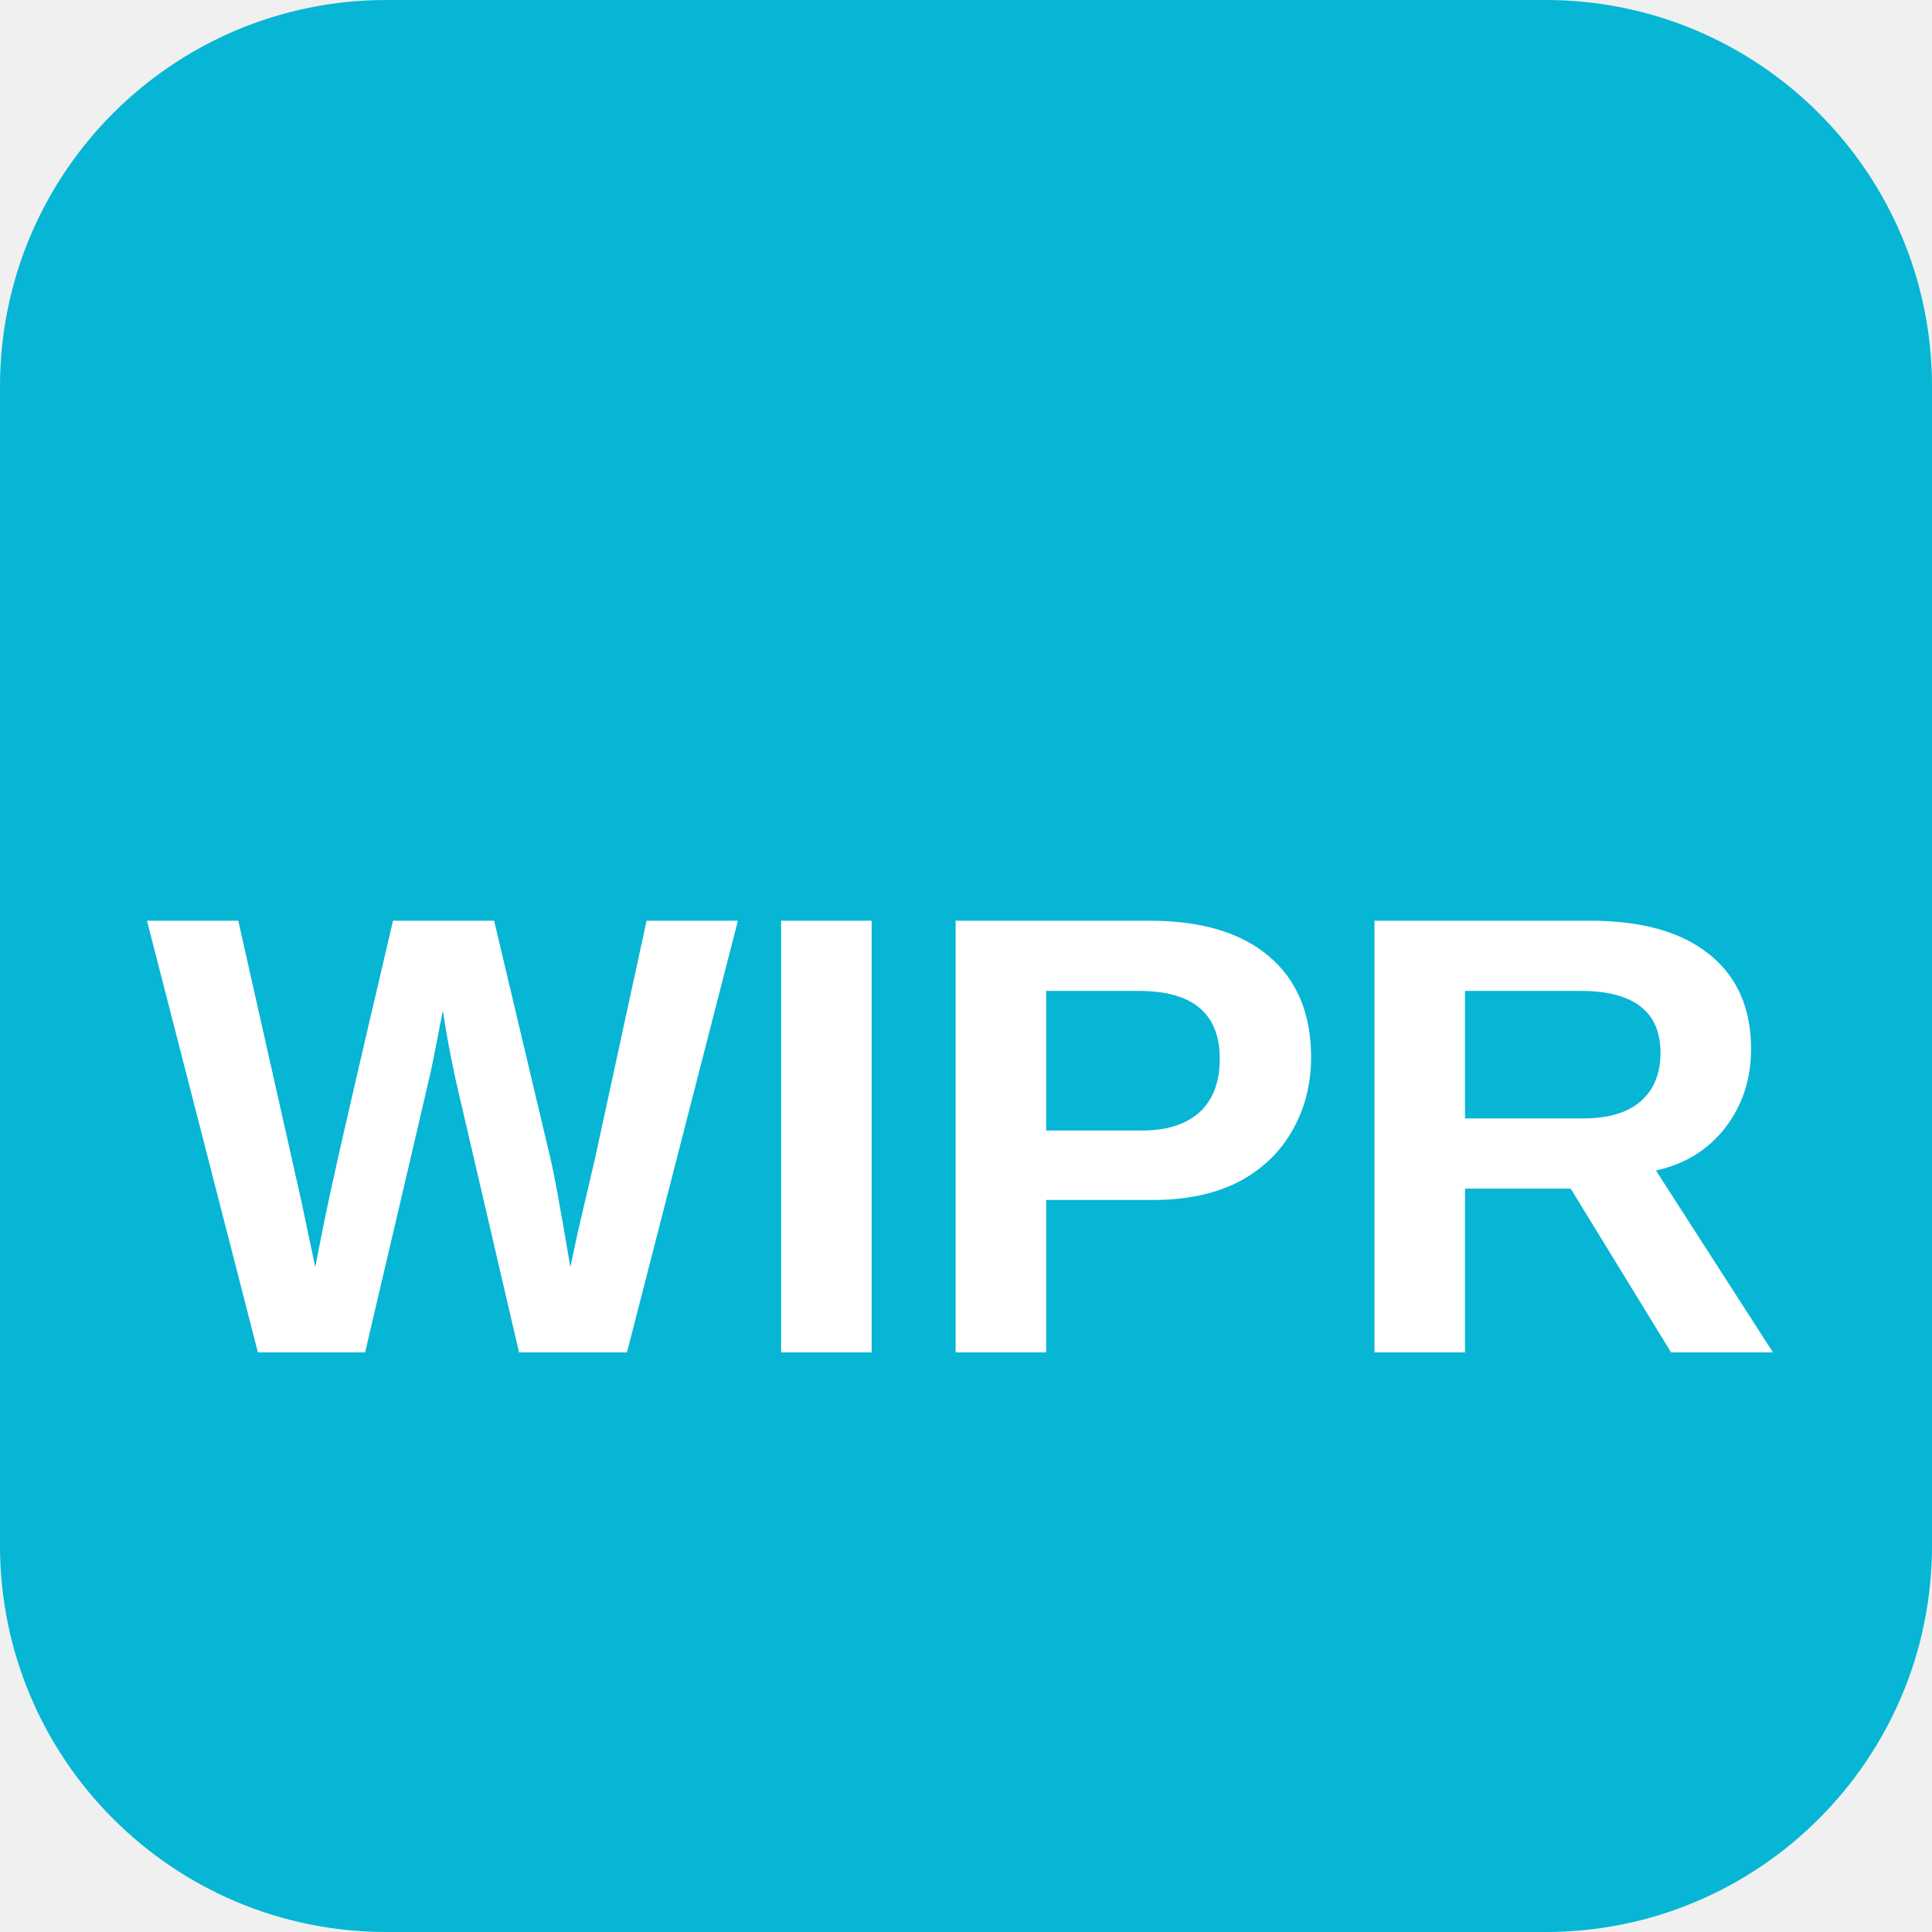
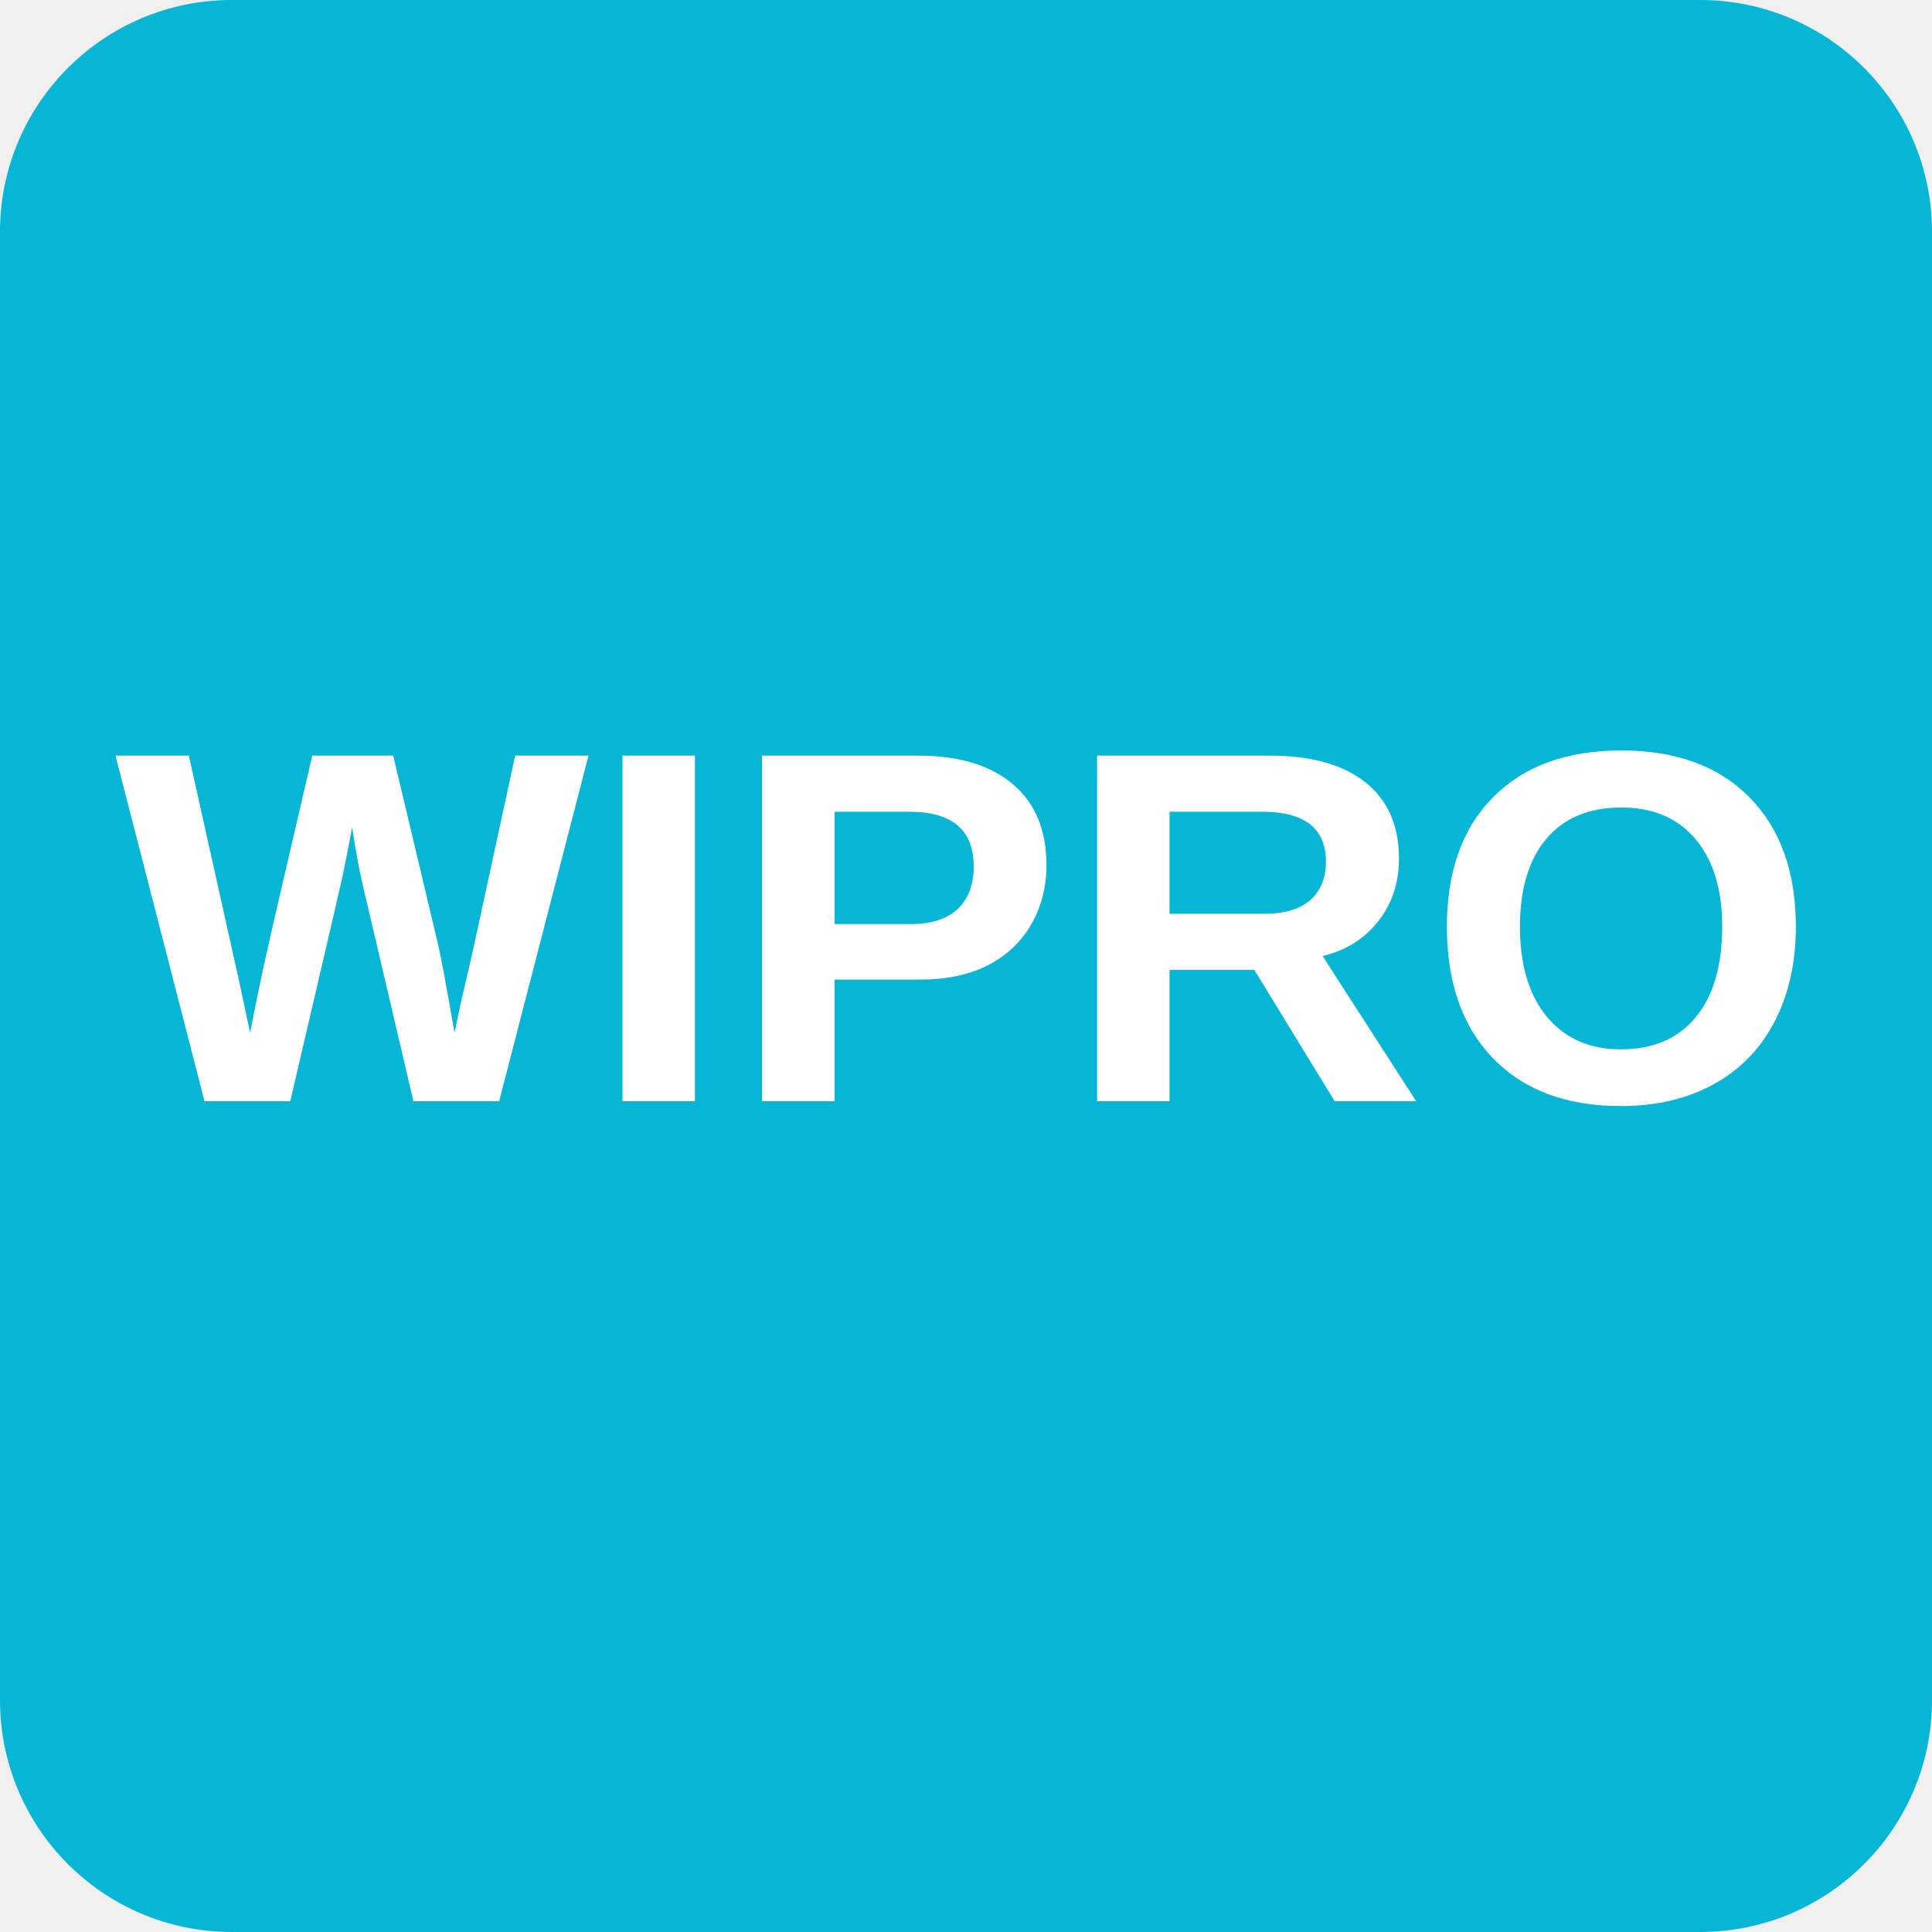
- <svg xmlns="http://www.w3.org/2000/svg" viewBox="0 0 40 40" width="40" height="40">
-   <rect width="40" height="40" rx="8" fill="#06b6d4" />
-   <text x="20" y="28" font-family="Arial,Helvetica,sans-serif" font-size="13" fill="#ffffff" font-weight="800" text-anchor="middle">WIPR</text>
+ <svg xmlns="http://www.w3.org/2000/svg" width="20" height="20" viewBox="0 0 100 100">
+   <rect width="100" height="100" fill="#06b6d4" rx="12" />
+   <text x="50" y="57" font-family="Arial, Helvetica, sans-serif" font-size="26" fill="#fff" font-weight="700" text-anchor="middle">WIPRO</text>
</svg>
